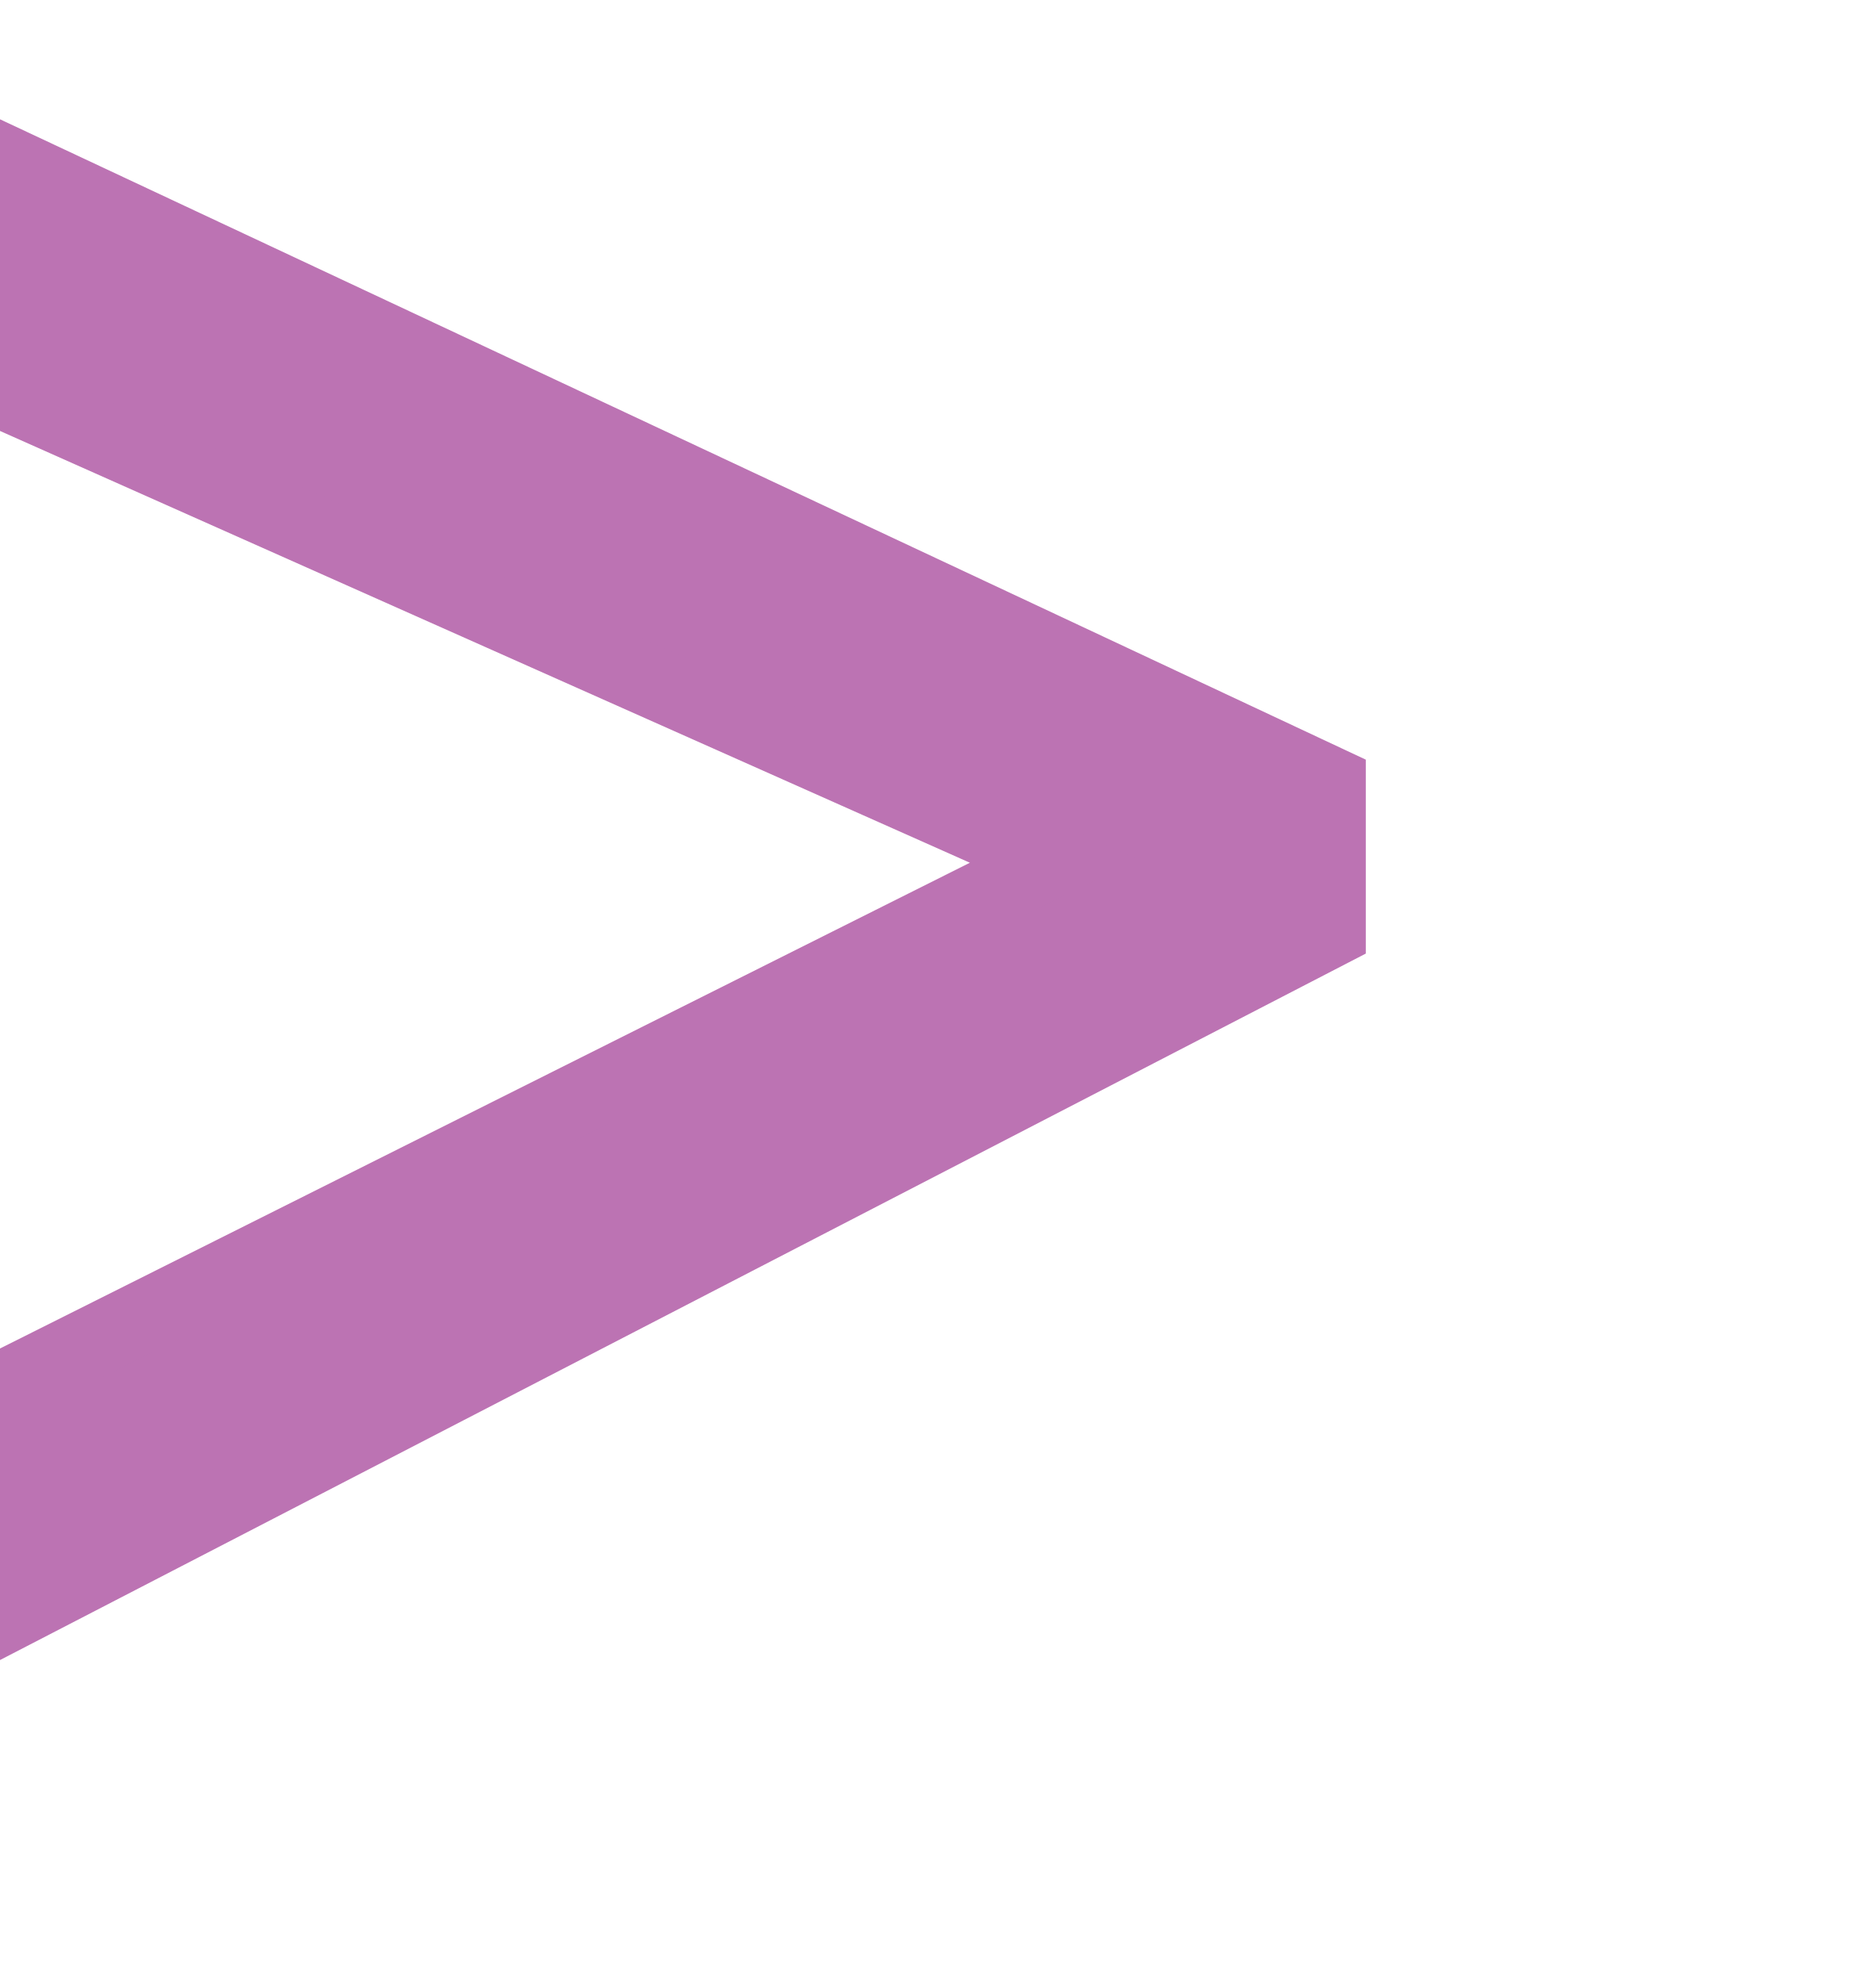
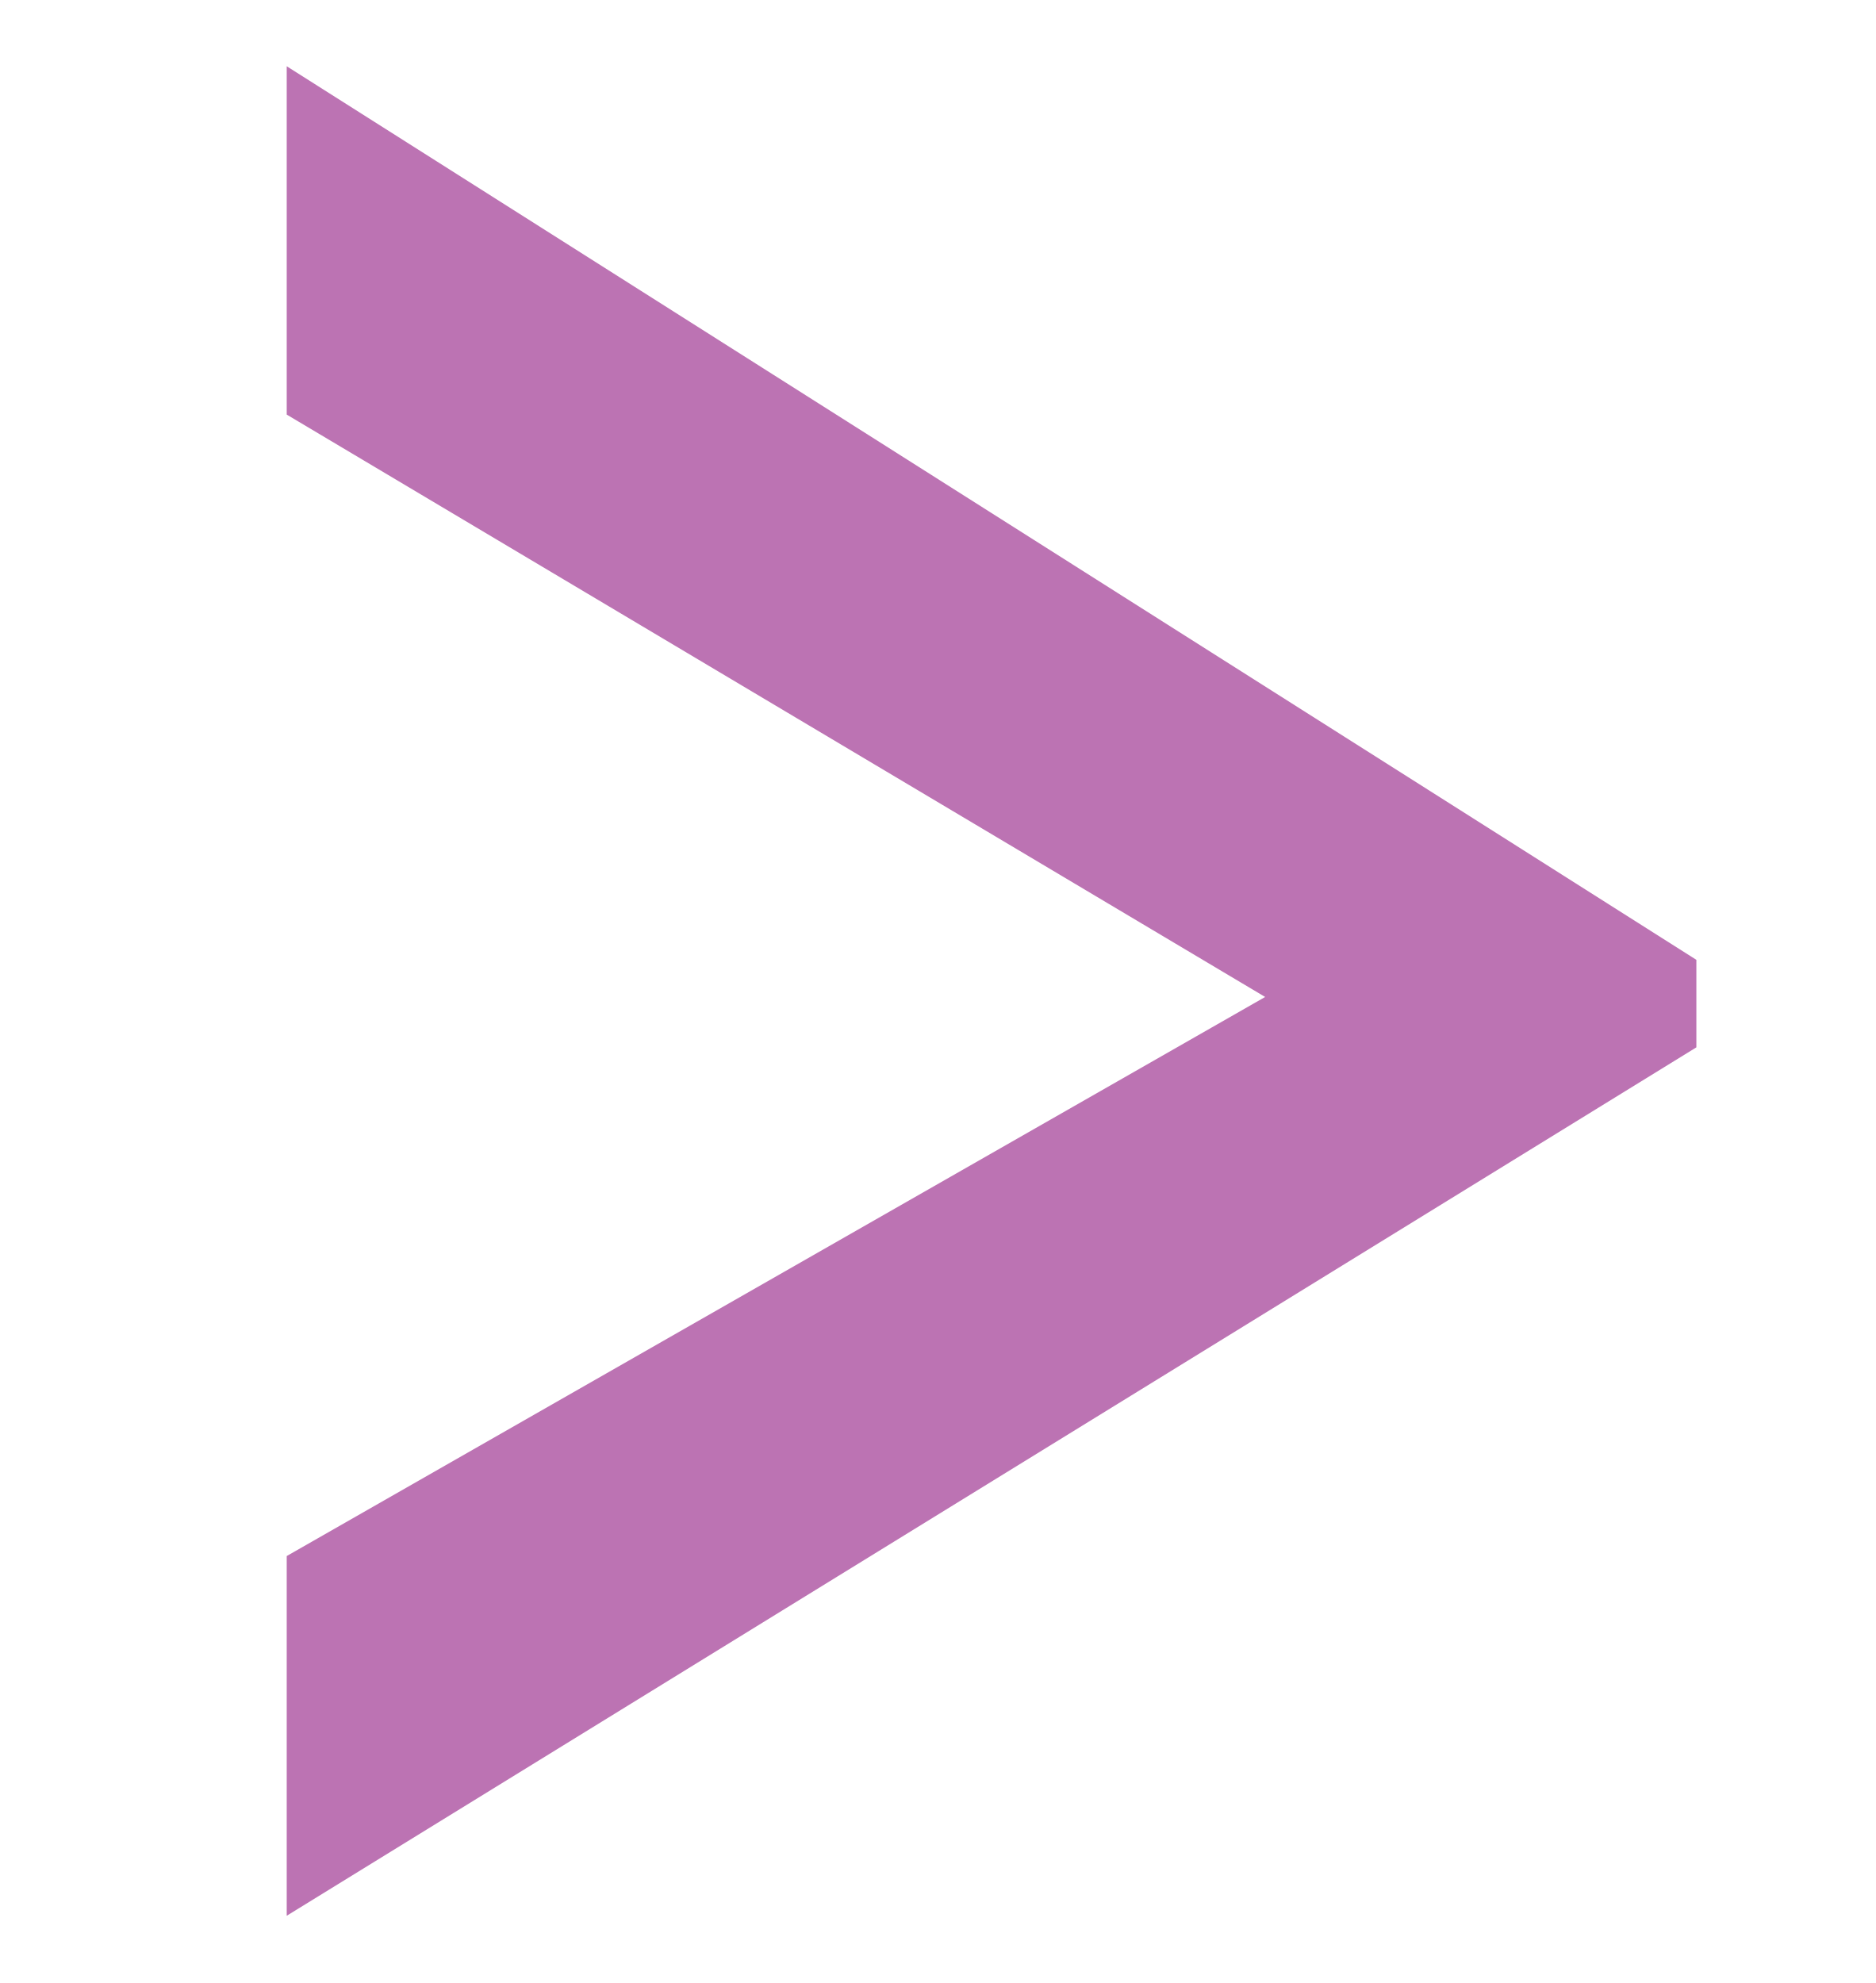
<svg xmlns="http://www.w3.org/2000/svg" version="1.1" id="Layer_1" x="0px" y="0px" viewBox="0 0 15.7 16.6" style="enable-background:new 0 0 15.7 16.6;" xml:space="preserve">
  <style type="text/css">
- 	.st0{fill:#909090;}
- 	.st1{font-family:'EuphemiaUCAS';}
- 	.st2{font-size:25px;}
- 	.st3{fill:#BC73B3;stroke:#BC73B3;stroke-width:0.6;stroke-miterlimit:10;}
+ 	.st0{enable-background:new    ;}
+ 	.st1{fill:#BC73B3;}
+ 	.st2{fill:none;stroke:#BC73B3;stroke-width:0.6;stroke-miterlimit:10;}
</style>
-   <text transform="matrix(1.224647e-16 1 -1 1.224647e-16 -6.8359 0.3)" class="st0 st1 st2">^</text>
  <g>
-     <text transform="matrix(1.224647e-16 1 -1 1.224647e-16 -6.8359 0.2999)" class="st3 st1 st2">^</text>
+     <g class="st0">
+       <path class="st1" d="M2.7,15.5v-2.3l8.4-4.8V8.3l-8.4-5V1.1l11.2,7.1v0.4L2.7,15.5z" />
+     </g>
+     <g class="st0">
+       <path class="st2" d="M2.7,15.5v-2.3l8.4-4.8V8.3l-8.4-5V1.1l11.2,7.1v0.4L2.7,15.5z" />
+     </g>
  </g>
</svg>
